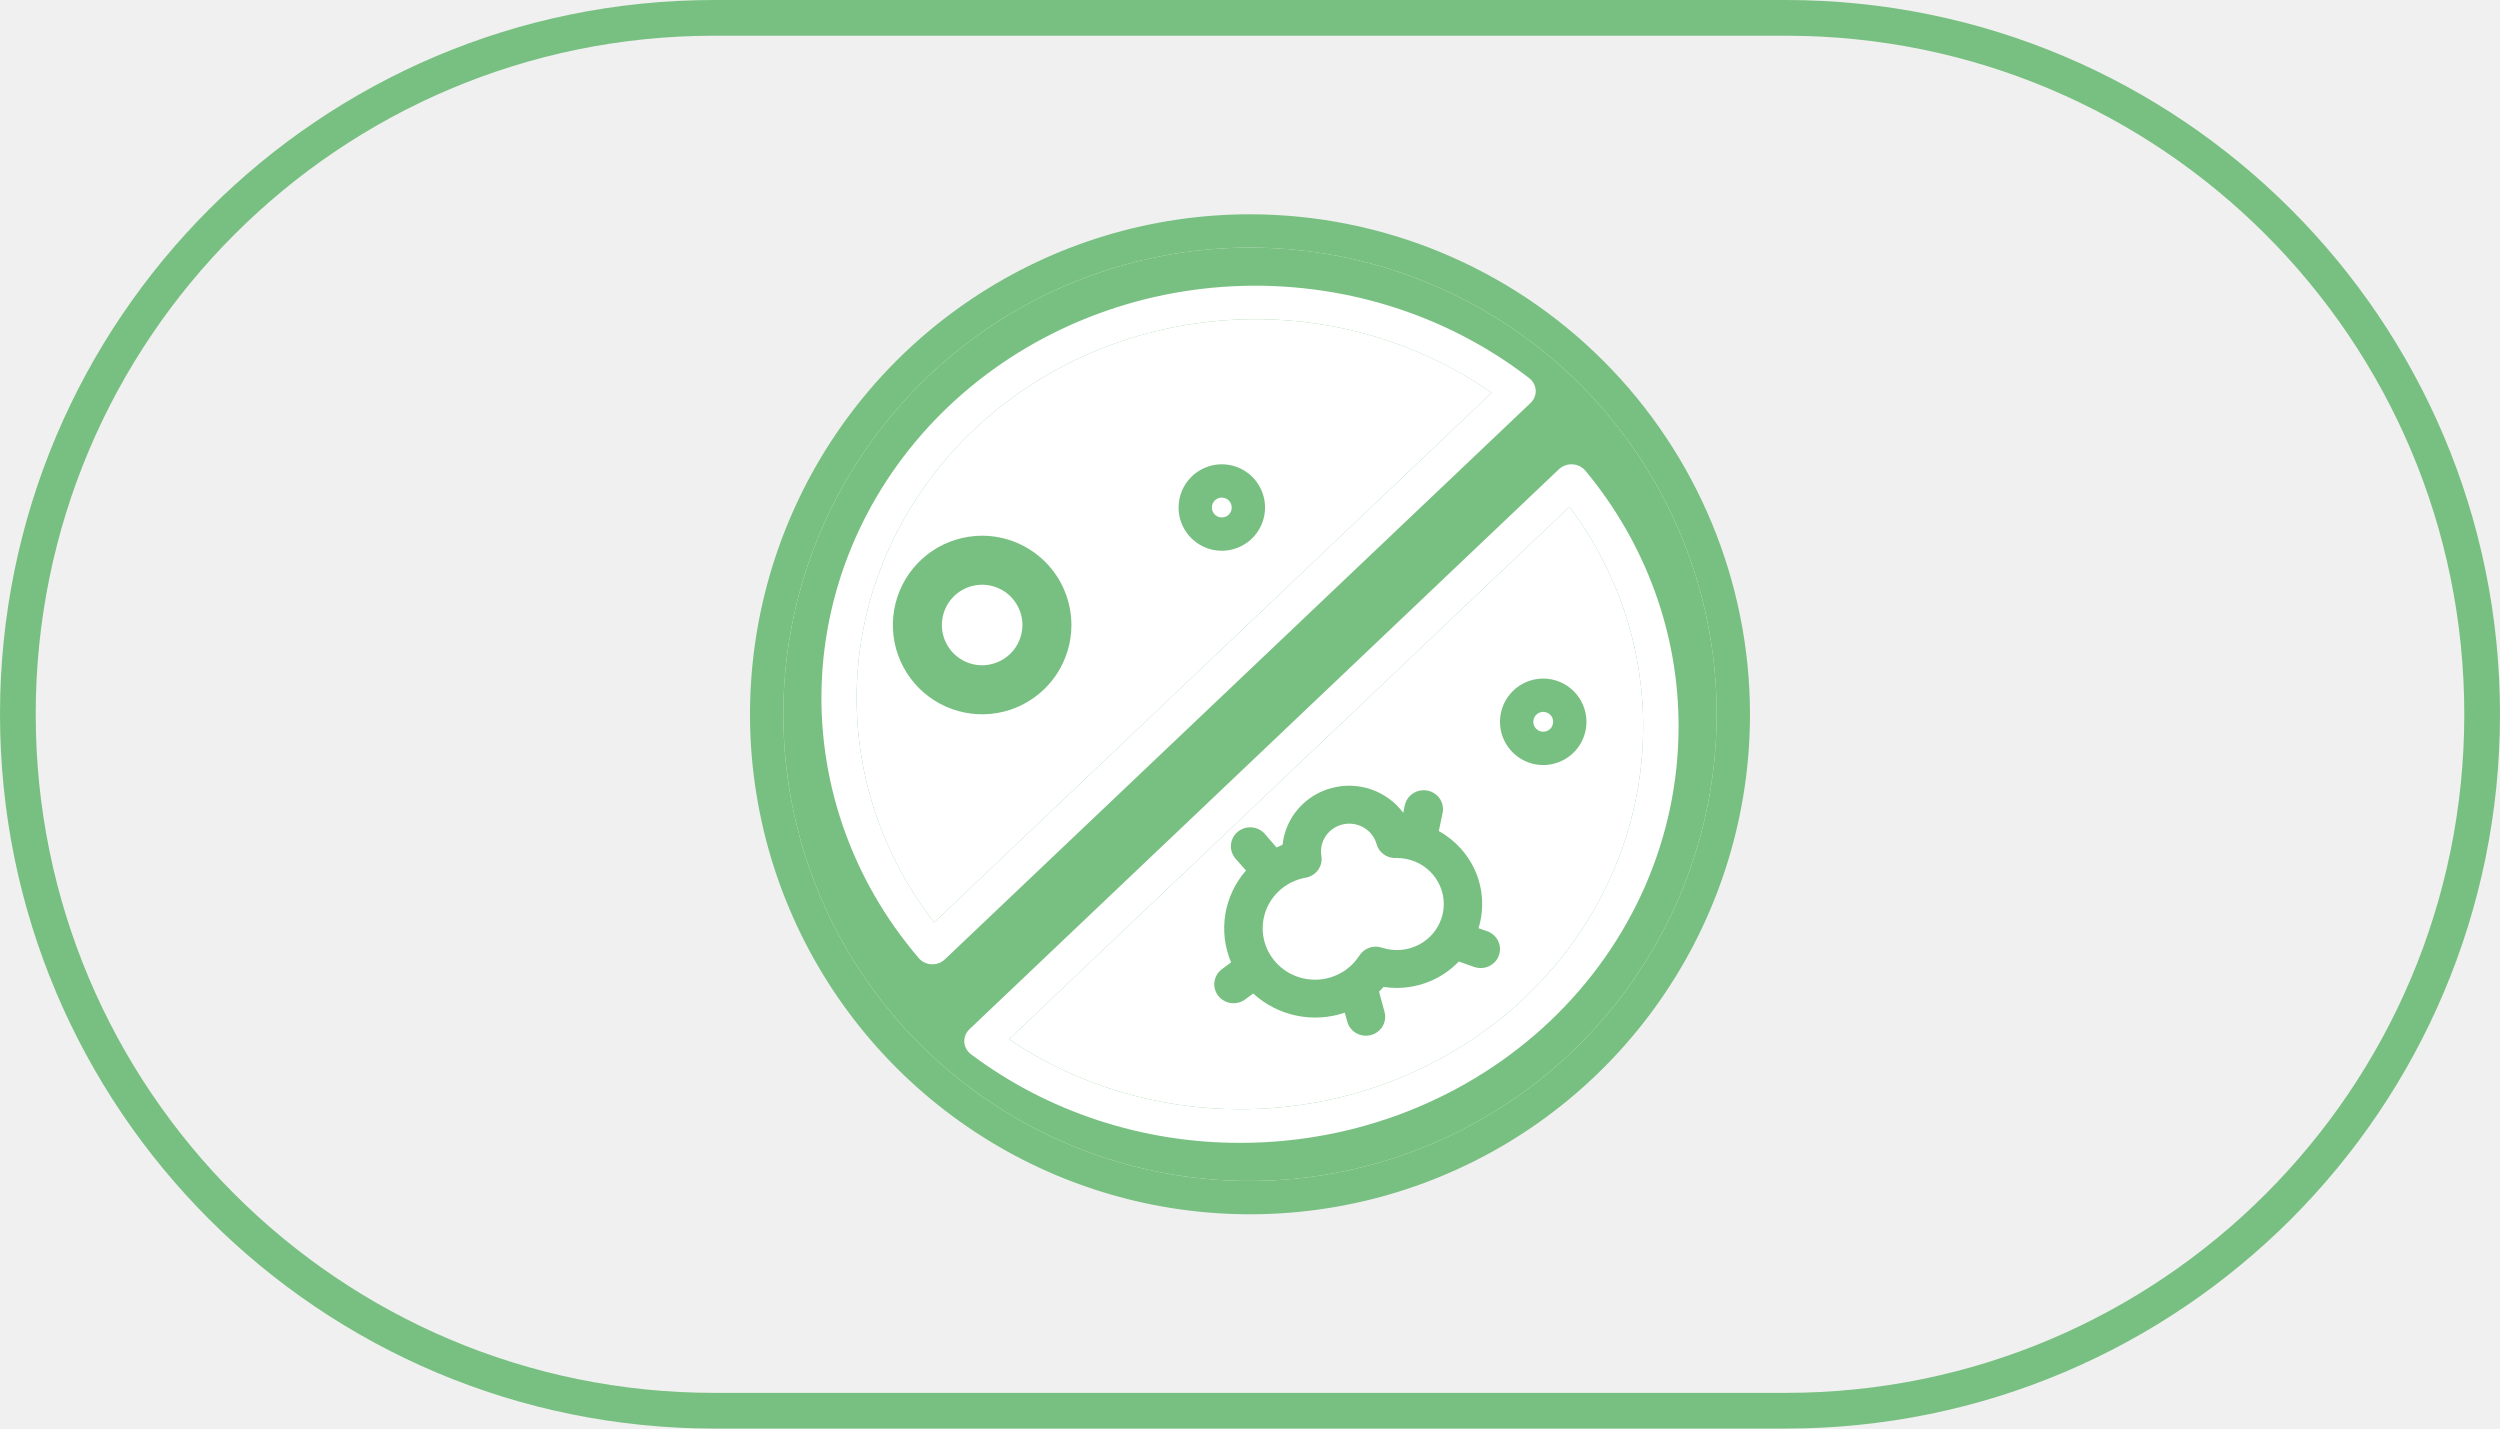
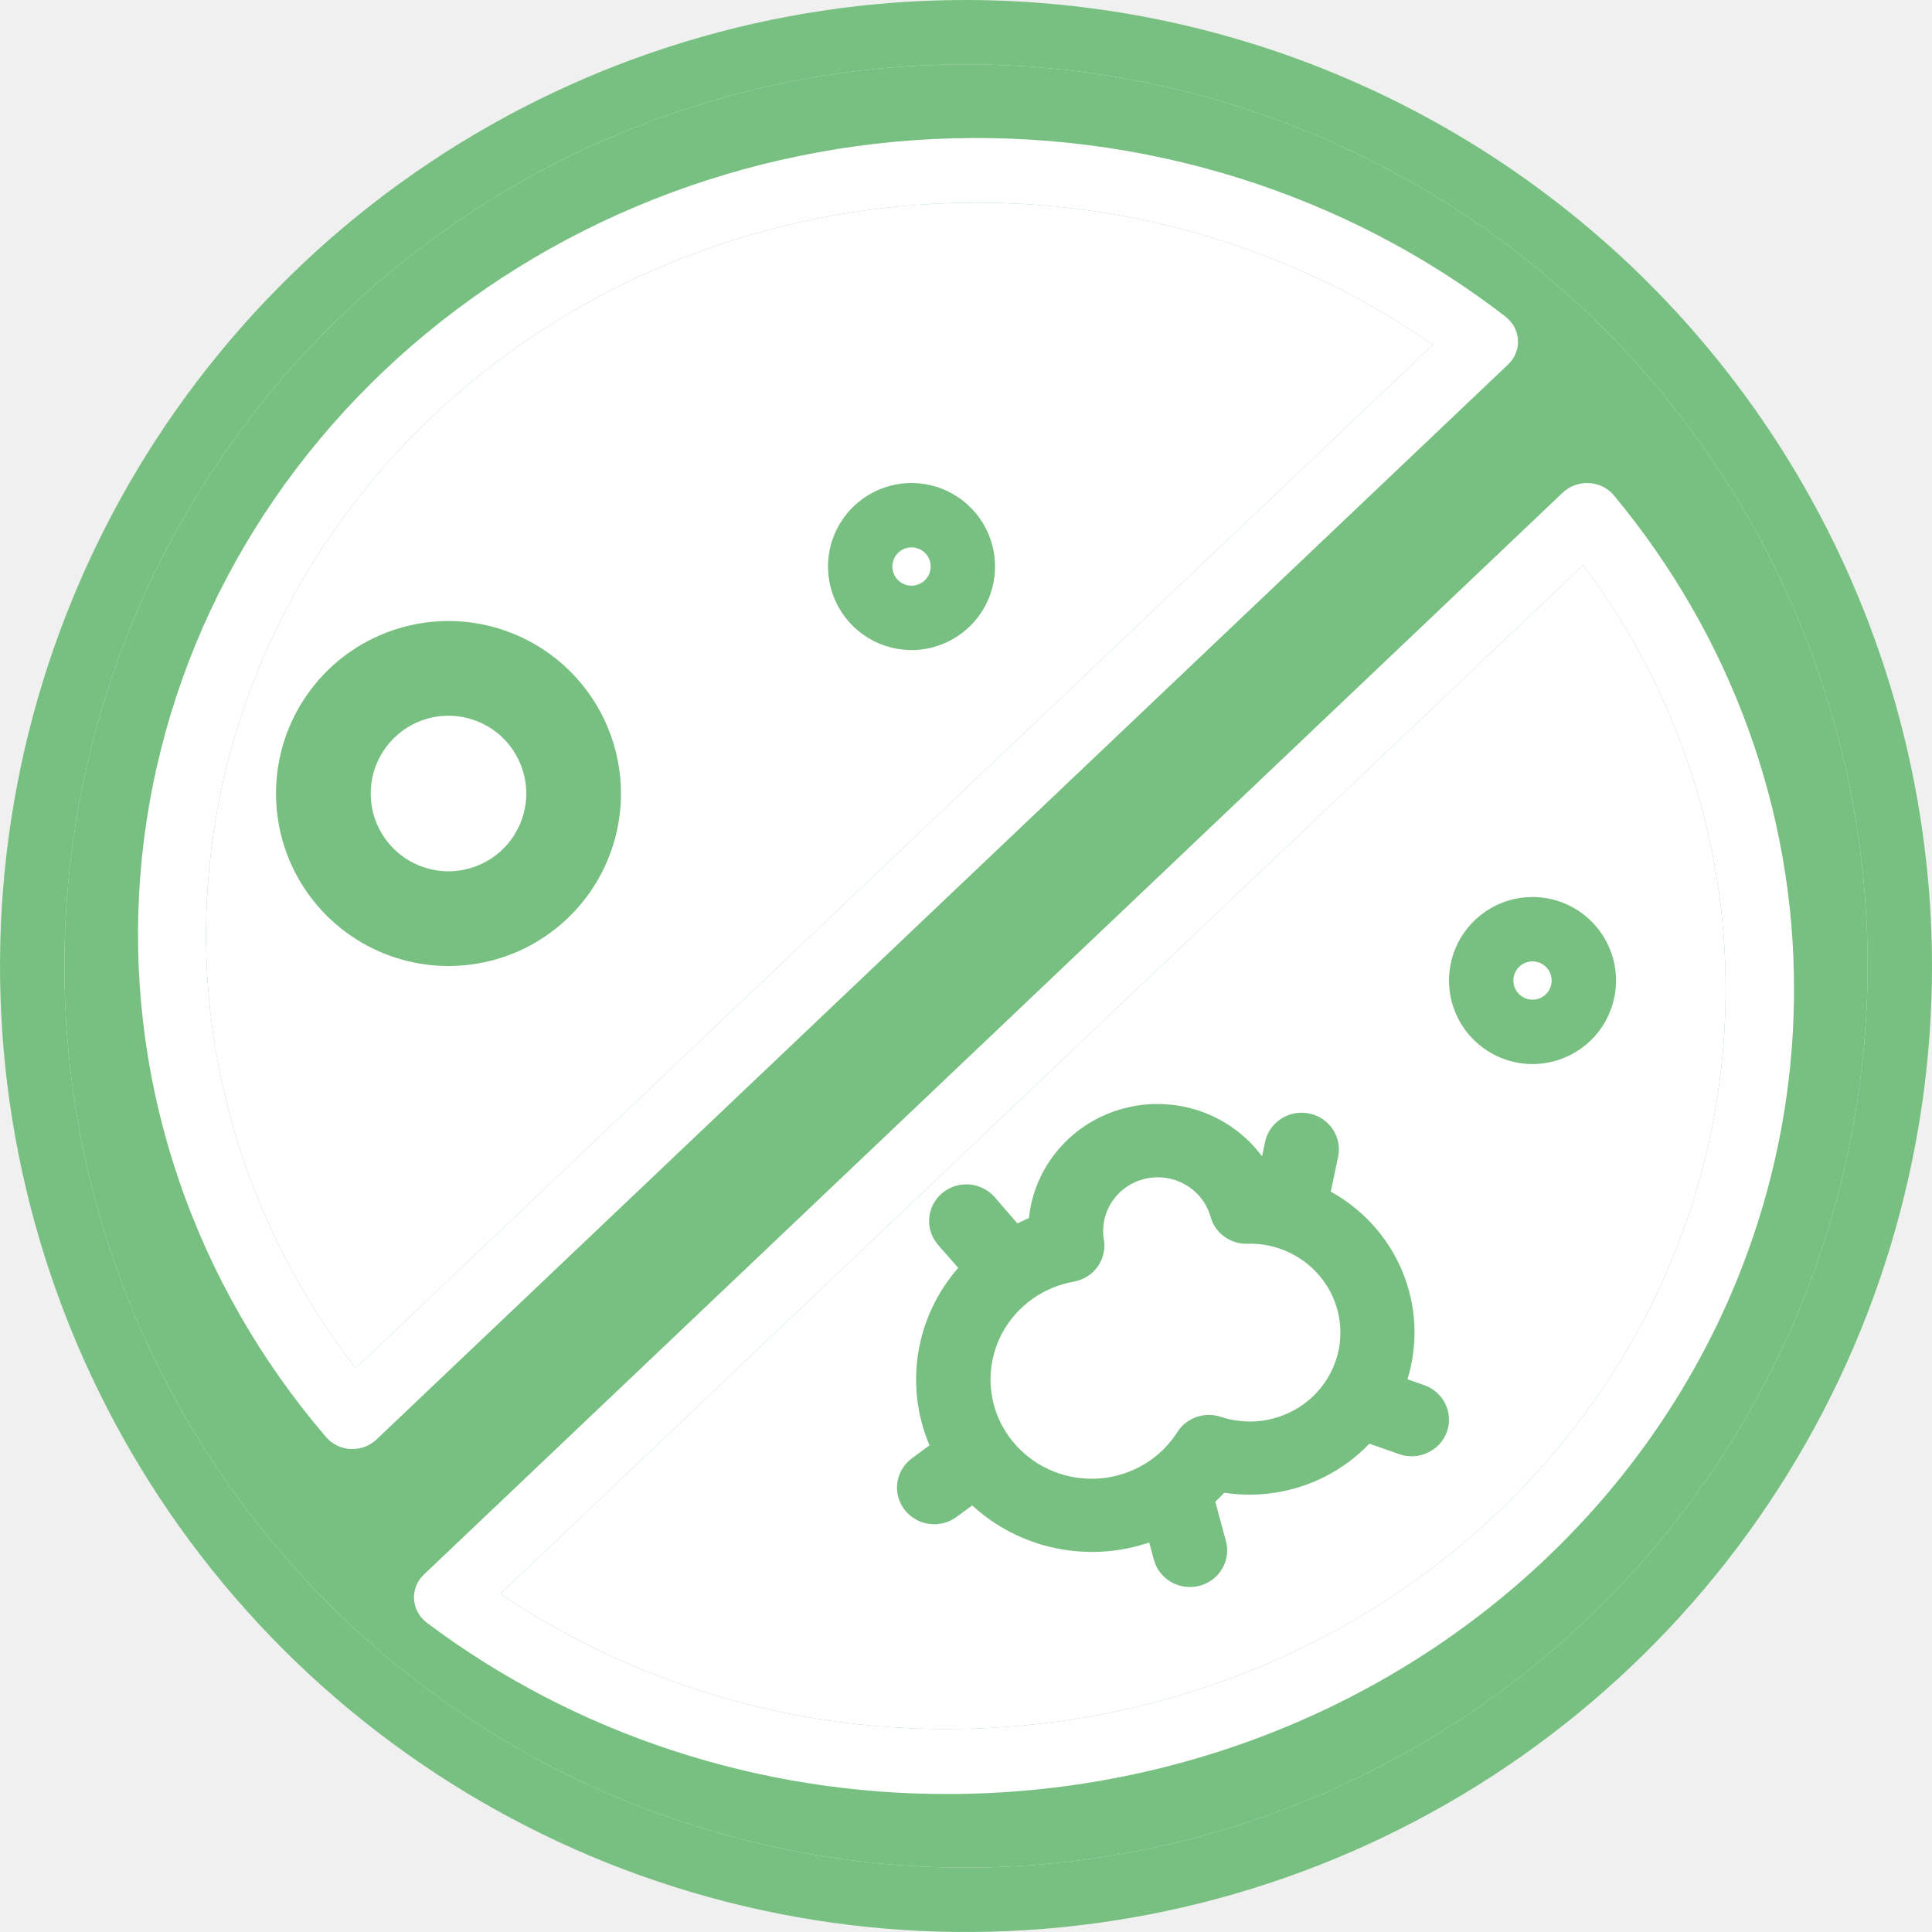
- <svg xmlns="http://www.w3.org/2000/svg" width="70" height="40" viewBox="0 0 70 40" fill="none">
-   <rect x="0.5" y="0.5" width="69" height="39" rx="19.5" stroke="#78C081" />
-   <path d="M35 6C32.231 6 29.524 6.821 27.222 8.36C24.919 9.898 23.125 12.084 22.066 14.643C21.006 17.201 20.729 20.016 21.269 22.731C21.809 25.447 23.143 27.942 25.101 29.9C27.058 31.858 29.553 33.191 32.269 33.731C34.984 34.271 37.799 33.994 40.358 32.934C42.916 31.875 45.102 30.08 46.64 27.778C48.179 25.476 49 22.769 49 20C48.996 16.288 47.519 12.73 44.895 10.105C42.27 7.48 38.711 6.004 35 6ZM35 33.067C32.415 33.067 29.889 32.301 27.74 30.865C25.591 29.429 23.916 27.388 22.927 25.001C21.939 22.613 21.68 19.986 22.184 17.451C22.688 14.916 23.933 12.588 25.76 10.76C27.587 8.933 29.916 7.688 32.451 7.184C34.985 6.68 37.613 6.939 40 7.928C42.388 8.917 44.429 10.591 45.865 12.74C47.3 14.889 48.067 17.416 48.067 20C48.063 23.465 46.685 26.786 44.235 29.236C41.785 31.685 38.464 33.063 35 33.067Z" fill="#78C081" />
-   <path d="M35 33.067C32.415 33.067 29.889 32.301 27.74 30.865C25.591 29.429 23.916 27.388 22.927 25.001C21.939 22.613 21.68 19.986 22.184 17.451C22.688 14.916 23.933 12.588 25.76 10.76C27.587 8.933 29.916 7.688 32.451 7.184C34.985 6.68 37.613 6.939 40 7.928C42.388 8.917 44.429 10.591 45.865 12.74C47.3 14.889 48.067 17.416 48.067 20C48.063 23.465 46.685 26.786 44.235 29.236C41.785 31.685 38.464 33.063 35 33.067Z" fill="#78C081" />
-   <path d="M26.155 25.828C24.574 23.785 23.816 21.271 24.018 18.742C24.22 16.214 25.369 13.838 27.256 12.044C29.144 10.251 31.645 9.16 34.307 8.968C36.969 8.775 39.615 9.496 41.766 10.997L26.155 25.828Z" fill="white" />
-   <path fill-rule="evenodd" clip-rule="evenodd" d="M42.999 10.928C42.996 10.863 42.978 10.799 42.947 10.74C42.916 10.682 42.872 10.631 42.819 10.589C40.486 8.786 37.532 7.869 34.528 8.015C31.525 8.161 28.685 9.361 26.558 11.381C24.432 13.401 23.17 16.099 23.016 18.953C22.862 21.806 23.828 24.612 25.726 26.828C25.77 26.879 25.824 26.921 25.885 26.95C25.947 26.98 26.014 26.997 26.082 27H26.107C26.172 27 26.236 26.988 26.295 26.965C26.355 26.941 26.409 26.907 26.455 26.863L42.856 11.283C42.905 11.236 42.943 11.181 42.967 11.12C42.992 11.059 43.003 10.993 42.999 10.928ZM24.018 18.742C23.816 21.271 24.574 23.785 26.155 25.828L41.766 10.997C39.615 9.496 36.969 8.775 34.307 8.968C31.645 9.16 29.144 10.251 27.256 12.044C25.369 13.838 24.22 16.214 24.018 18.742Z" fill="white" />
-   <path d="M34.745 31.058C32.418 31.066 30.147 30.38 28.252 29.099L43.945 14.19C45.294 15.991 46.016 18.147 46.008 20.358C46.005 23.195 44.817 25.915 42.706 27.921C40.594 29.927 37.731 31.055 34.745 31.058Z" fill="white" />
-   <path fill-rule="evenodd" clip-rule="evenodd" d="M44.391 13.18C44.347 13.128 44.293 13.085 44.231 13.054C44.169 13.023 44.1 13.005 44.03 13.001C43.96 12.997 43.89 13.008 43.825 13.031C43.76 13.055 43.7 13.091 43.65 13.138L27.145 28.818C27.096 28.865 27.057 28.921 27.032 28.983C27.007 29.046 26.997 29.112 27.001 29.179C27.005 29.245 27.024 29.31 27.057 29.369C27.089 29.428 27.135 29.48 27.19 29.521C29.341 31.135 32.004 32.008 34.745 32C37.994 31.997 41.109 30.769 43.407 28.586C45.704 26.404 46.996 23.444 47 20.358C47.008 17.754 46.089 15.224 44.391 13.18ZM28.252 29.099C30.147 30.38 32.418 31.066 34.745 31.058C37.731 31.055 40.594 29.927 42.706 27.921C44.817 25.915 46.005 23.195 46.008 20.358C46.016 18.147 45.294 15.991 43.945 14.19L28.252 29.099Z" fill="white" />
-   <path d="M33 14.211C33 14.45 33.071 14.684 33.204 14.883C33.337 15.082 33.526 15.237 33.747 15.329C33.968 15.421 34.212 15.445 34.447 15.398C34.681 15.351 34.897 15.236 35.066 15.067C35.236 14.897 35.351 14.682 35.398 14.447C35.444 14.212 35.421 13.969 35.329 13.747C35.237 13.526 35.082 13.337 34.883 13.204C34.684 13.071 34.45 13 34.211 13C33.89 13 33.582 13.128 33.355 13.355C33.128 13.582 33 13.89 33 14.211ZM34.488 14.211C34.488 14.265 34.472 14.319 34.441 14.365C34.411 14.411 34.367 14.446 34.317 14.467C34.266 14.488 34.21 14.494 34.156 14.483C34.102 14.472 34.053 14.446 34.014 14.407C33.975 14.368 33.949 14.319 33.938 14.265C33.927 14.211 33.933 14.155 33.954 14.104C33.975 14.054 34.01 14.01 34.056 13.98C34.102 13.949 34.155 13.933 34.21 13.933C34.284 13.933 34.355 13.962 34.407 14.014C34.459 14.066 34.488 14.137 34.488 14.211V14.211Z" fill="#78C081" />
-   <path d="M43.211 19C42.971 19 42.737 19.071 42.538 19.204C42.339 19.337 42.184 19.526 42.092 19.747C42.001 19.969 41.977 20.212 42.023 20.447C42.07 20.682 42.185 20.897 42.355 21.067C42.524 21.236 42.74 21.351 42.974 21.398C43.209 21.445 43.453 21.421 43.674 21.329C43.895 21.237 44.084 21.082 44.217 20.883C44.35 20.684 44.421 20.45 44.421 20.211C44.421 19.89 44.293 19.582 44.066 19.355C43.839 19.128 43.532 19 43.211 19V19ZM43.211 20.488C43.156 20.488 43.102 20.472 43.056 20.441C43.011 20.411 42.975 20.367 42.954 20.317C42.933 20.266 42.927 20.21 42.938 20.156C42.949 20.102 42.975 20.053 43.014 20.014C43.053 19.975 43.103 19.949 43.157 19.938C43.21 19.927 43.266 19.933 43.317 19.954C43.368 19.975 43.411 20.011 43.442 20.056C43.472 20.102 43.488 20.156 43.488 20.211C43.488 20.284 43.459 20.355 43.407 20.407C43.355 20.459 43.284 20.488 43.211 20.488V20.488Z" fill="#78C081" />
-   <path d="M27.5 15C27.006 15 26.522 15.147 26.111 15.421C25.7 15.696 25.38 16.087 25.19 16.543C25.001 17 24.952 17.503 25.048 17.988C25.145 18.473 25.383 18.918 25.732 19.268C26.082 19.617 26.527 19.856 27.012 19.952C27.497 20.049 28 19.999 28.457 19.81C28.913 19.621 29.304 19.3 29.579 18.889C29.853 18.478 30 17.995 30 17.5C29.999 16.837 29.736 16.202 29.267 15.733C28.798 15.264 28.163 15.001 27.5 15V15ZM27.5 18.628C27.277 18.628 27.059 18.561 26.874 18.438C26.688 18.314 26.544 18.138 26.458 17.932C26.373 17.726 26.351 17.499 26.394 17.28C26.438 17.061 26.545 16.86 26.703 16.703C26.86 16.545 27.061 16.438 27.28 16.394C27.499 16.351 27.725 16.373 27.931 16.459C28.137 16.544 28.314 16.688 28.437 16.874C28.561 17.059 28.628 17.277 28.628 17.5C28.627 17.799 28.508 18.086 28.297 18.297C28.085 18.508 27.799 18.627 27.5 18.628V18.628Z" fill="#78C081" />
-   <path d="M41.64 26.074L41.398 25.99C41.556 25.48 41.531 24.933 41.329 24.438C41.127 23.944 40.759 23.531 40.287 23.27L40.393 22.764C40.422 22.627 40.394 22.483 40.315 22.365C40.236 22.248 40.113 22.166 39.973 22.137C39.832 22.109 39.686 22.136 39.567 22.214C39.447 22.291 39.363 22.412 39.334 22.55L39.291 22.759C39.068 22.458 38.757 22.23 38.399 22.105C38.041 21.981 37.654 21.966 37.287 22.064C36.921 22.16 36.593 22.364 36.348 22.649C36.102 22.933 35.95 23.283 35.912 23.654C35.854 23.676 35.801 23.706 35.745 23.731L35.414 23.348C35.32 23.242 35.188 23.177 35.045 23.166C34.903 23.156 34.762 23.201 34.654 23.292C34.545 23.384 34.478 23.513 34.467 23.653C34.455 23.793 34.501 23.932 34.593 24.039L34.887 24.375C34.582 24.724 34.382 25.149 34.308 25.604C34.235 26.058 34.291 26.523 34.471 26.947L34.216 27.135C34.102 27.22 34.026 27.345 34.005 27.485C33.985 27.624 34.022 27.766 34.108 27.878C34.194 27.991 34.322 28.065 34.464 28.085C34.606 28.105 34.75 28.069 34.864 27.984L35.09 27.818C35.428 28.128 35.845 28.343 36.297 28.437C36.749 28.532 37.219 28.503 37.655 28.355L37.723 28.605C37.759 28.741 37.849 28.857 37.973 28.928C38.097 28.999 38.245 29.018 38.383 28.983C38.522 28.947 38.64 28.858 38.712 28.736C38.784 28.615 38.804 28.47 38.767 28.334L38.613 27.764C38.657 27.721 38.701 27.68 38.741 27.634C38.863 27.652 38.986 27.662 39.109 27.662C39.434 27.662 39.756 27.596 40.055 27.469C40.354 27.342 40.623 27.156 40.846 26.923L41.279 27.075C41.346 27.098 41.417 27.108 41.488 27.105C41.559 27.101 41.628 27.084 41.692 27.053C41.756 27.023 41.814 26.981 41.861 26.93C41.909 26.878 41.945 26.817 41.969 26.752C41.993 26.686 42.003 26.616 41.999 26.547C41.995 26.477 41.978 26.409 41.947 26.346C41.917 26.283 41.874 26.227 41.821 26.18C41.768 26.133 41.707 26.097 41.64 26.074L41.64 26.074ZM39.108 26.601C38.967 26.601 38.826 26.578 38.692 26.534C38.577 26.495 38.453 26.497 38.339 26.537C38.224 26.577 38.127 26.654 38.063 26.755C37.964 26.91 37.836 27.046 37.685 27.154C37.681 27.157 37.677 27.16 37.673 27.163C37.494 27.288 37.289 27.372 37.072 27.41C36.856 27.447 36.633 27.435 36.422 27.377C36.211 27.318 36.015 27.213 35.85 27.07C35.686 26.927 35.556 26.75 35.471 26.551C35.385 26.352 35.346 26.137 35.357 25.922C35.368 25.706 35.428 25.495 35.532 25.306C35.637 25.116 35.784 24.952 35.962 24.825C36.14 24.699 36.345 24.613 36.561 24.575C36.7 24.55 36.824 24.473 36.906 24.36C36.988 24.246 37.021 24.106 36.999 23.969C36.965 23.772 37.01 23.57 37.124 23.404C37.238 23.239 37.413 23.123 37.611 23.08C37.81 23.038 38.018 23.072 38.191 23.176C38.365 23.279 38.492 23.445 38.545 23.637C38.576 23.749 38.644 23.848 38.738 23.918C38.832 23.988 38.947 24.026 39.065 24.026C39.075 24.026 39.096 24.026 39.118 24.024C39.466 24.025 39.799 24.162 40.044 24.404C40.29 24.647 40.427 24.975 40.426 25.317C40.425 25.659 40.285 25.986 40.039 26.227C39.792 26.468 39.458 26.603 39.11 26.602L39.108 26.601Z" fill="#78C081" />
+ <svg xmlns="http://www.w3.org/2000/svg" width="28" height="28" viewBox="0 0 28 28" fill="none">
+   <path d="M14 0C11.231 5.27133e-05 8.524 0.821 6.222 2.36C3.92 3.898 2.125 6.084 1.066 8.643C0.006 11.201 -0.271 14.016 0.269 16.731C0.809 19.447 2.143 21.942 4.101 23.9C6.059 25.858 8.553 27.191 11.269 27.731C13.985 28.271 16.799 27.994 19.358 26.934C21.916 25.875 24.102 24.08 25.64 21.778C27.179 19.476 28 16.769 28 14C27.996 10.288 26.519 6.73 23.895 4.105C21.27 1.48 17.711 0.004 14 0ZM14 27.067C11.415 27.067 8.889 26.301 6.74 24.865C4.591 23.429 2.916 21.388 1.927 19.001C0.938 16.613 0.68 13.986 1.184 11.451C1.688 8.916 2.933 6.588 4.76 4.76C6.588 2.933 8.916 1.688 11.451 1.184C13.985 0.68 16.613 0.939 19 1.928C21.388 2.917 23.429 4.592 24.865 6.74C26.3 8.889 27.067 11.416 27.067 14C27.063 17.465 25.685 20.786 23.235 23.236C20.785 25.685 17.464 27.064 14 27.067Z" fill="#78C081" />
+   <path d="M14 27.067C11.415 27.067 8.889 26.301 6.74 24.865C4.591 23.429 2.916 21.388 1.927 19.001C0.938 16.613 0.68 13.986 1.184 11.451C1.688 8.916 2.933 6.588 4.76 4.76C6.588 2.933 8.916 1.688 11.451 1.184C13.985 0.68 16.613 0.939 19 1.928C21.388 2.917 23.429 4.592 24.865 6.74C26.3 8.889 27.067 11.416 27.067 14C27.063 17.465 25.685 20.786 23.235 23.236C20.785 25.685 17.464 27.064 14 27.067Z" fill="#78C081" />
+   <path d="M5.155 19.828C3.574 17.785 2.816 15.271 3.018 12.742C3.22 10.214 4.369 7.838 6.256 6.044C8.144 4.251 10.645 3.16 13.307 2.968C15.969 2.775 18.615 3.496 20.766 4.997L5.155 19.828Z" fill="white" />
+   <path fill-rule="evenodd" clip-rule="evenodd" d="M21.999 4.928C21.996 4.863 21.978 4.799 21.947 4.74C21.916 4.682 21.872 4.631 21.819 4.589C19.486 2.786 16.532 1.869 13.528 2.015C10.525 2.161 7.685 3.361 5.558 5.381C3.432 7.401 2.17 10.099 2.016 12.953C1.862 15.806 2.828 18.612 4.726 20.828C4.77 20.879 4.824 20.921 4.885 20.95C4.946 20.98 5.014 20.997 5.082 21H5.107C5.172 21 5.236 20.988 5.295 20.965C5.355 20.941 5.409 20.907 5.455 20.863L21.856 5.283C21.905 5.236 21.943 5.181 21.967 5.12C21.992 5.059 22.003 4.993 21.999 4.928ZM3.018 12.742C2.816 15.271 3.574 17.785 5.155 19.828L20.766 4.997C18.615 3.496 15.969 2.775 13.307 2.968C10.645 3.16 8.144 4.251 6.256 6.044C4.369 7.838 3.22 10.214 3.018 12.742Z" fill="white" />
+   <path d="M13.745 25.058C11.418 25.066 9.147 24.38 7.251 23.099L22.945 8.19C24.294 9.991 25.016 12.147 25.009 14.358C25.005 17.195 23.817 19.915 21.706 21.921C19.594 23.927 16.731 25.055 13.745 25.058Z" fill="white" />
+   <path fill-rule="evenodd" clip-rule="evenodd" d="M23.39 7.18C23.347 7.128 23.293 7.085 23.231 7.054C23.169 7.023 23.1 7.005 23.03 7.001C22.96 6.997 22.89 7.008 22.825 7.031C22.759 7.055 22.7 7.091 22.65 7.138L6.145 22.818C6.096 22.865 6.057 22.921 6.032 22.983C6.007 23.046 5.997 23.112 6.001 23.179C6.005 23.245 6.024 23.31 6.057 23.369C6.089 23.428 6.135 23.48 6.19 23.521C8.341 25.135 11.004 26.008 13.745 26C16.994 25.997 20.109 24.769 22.407 22.586C24.704 20.404 25.996 17.444 26 14.358C26.009 11.754 25.089 9.224 23.39 7.18ZM7.251 23.099C9.147 24.38 11.418 25.066 13.745 25.058C16.731 25.055 19.594 23.927 21.706 21.921C23.817 19.915 25.005 17.195 25.009 14.358C25.016 12.147 24.294 9.991 22.945 8.19L7.251 23.099Z" fill="white" />
+   <path d="M12 8.211C12 8.45 12.071 8.684 12.204 8.883C12.337 9.082 12.526 9.237 12.747 9.329C12.969 9.421 13.212 9.445 13.447 9.398C13.681 9.351 13.897 9.236 14.066 9.067C14.236 8.897 14.351 8.682 14.398 8.447C14.444 8.212 14.421 7.969 14.329 7.747C14.237 7.526 14.082 7.337 13.883 7.204C13.684 7.071 13.45 7 13.21 7C12.89 7 12.582 7.128 12.355 7.355C12.128 7.582 12 7.89 12 8.211ZM13.488 8.211C13.488 8.266 13.472 8.319 13.441 8.365C13.411 8.411 13.367 8.446 13.317 8.467C13.266 8.488 13.21 8.494 13.156 8.483C13.102 8.472 13.053 8.446 13.014 8.407C12.975 8.368 12.949 8.319 12.938 8.265C12.927 8.211 12.933 8.155 12.954 8.104C12.975 8.054 13.01 8.01 13.056 7.98C13.102 7.949 13.155 7.933 13.21 7.933C13.284 7.933 13.354 7.962 13.407 8.014C13.459 8.066 13.488 8.137 13.488 8.211Z" fill="#78C081" />
+   <path d="M22.21 13C21.971 13 21.737 13.071 21.538 13.204C21.339 13.337 21.184 13.526 21.092 13.747C21 13.969 20.977 14.212 21.023 14.447C21.07 14.682 21.185 14.897 21.355 15.067C21.524 15.236 21.74 15.351 21.974 15.398C22.209 15.445 22.453 15.421 22.674 15.329C22.895 15.237 23.084 15.082 23.217 14.883C23.35 14.684 23.421 14.45 23.421 14.211C23.421 13.89 23.293 13.582 23.066 13.355C22.839 13.128 22.532 13 22.21 13ZM22.21 14.488C22.156 14.488 22.102 14.472 22.056 14.441C22.011 14.411 21.975 14.367 21.954 14.317C21.933 14.266 21.927 14.21 21.938 14.156C21.949 14.102 21.975 14.053 22.014 14.014C22.053 13.975 22.103 13.949 22.157 13.938C22.21 13.927 22.266 13.933 22.317 13.954C22.368 13.975 22.411 14.011 22.442 14.056C22.472 14.102 22.488 14.156 22.488 14.211C22.488 14.284 22.459 14.355 22.407 14.407C22.355 14.459 22.284 14.488 22.21 14.488Z" fill="#78C081" />
+   <path d="M6.5 9C6.006 9 5.522 9.147 5.111 9.421C4.7 9.696 4.38 10.087 4.19 10.543C4.001 11 3.952 11.503 4.048 11.988C4.144 12.473 4.383 12.918 4.732 13.268C5.082 13.617 5.527 13.856 6.012 13.952C6.497 14.049 7 13.999 7.457 13.81C7.914 13.621 8.304 13.3 8.579 12.889C8.853 12.478 9 11.995 9 11.5C8.999 10.837 8.736 10.202 8.267 9.733C7.798 9.264 7.163 9.001 6.5 9ZM6.5 12.628C6.277 12.628 6.059 12.561 5.874 12.438C5.688 12.314 5.544 12.138 5.458 11.932C5.373 11.726 5.351 11.499 5.394 11.28C5.438 11.061 5.545 10.861 5.703 10.703C5.86 10.545 6.061 10.438 6.28 10.394C6.499 10.351 6.725 10.373 6.931 10.459C7.137 10.544 7.314 10.688 7.437 10.874C7.561 11.059 7.627 11.277 7.627 11.5C7.627 11.799 7.508 12.086 7.297 12.297C7.086 12.508 6.799 12.627 6.5 12.628Z" fill="#78C081" />
+   <path d="M20.64 20.074L20.398 19.99C20.555 19.48 20.531 18.933 20.329 18.438C20.127 17.944 19.759 17.531 19.287 17.27L19.393 16.764C19.422 16.627 19.394 16.483 19.315 16.365C19.236 16.248 19.113 16.166 18.973 16.137C18.832 16.109 18.686 16.136 18.567 16.214C18.447 16.291 18.363 16.412 18.334 16.55L18.291 16.759C18.068 16.458 17.757 16.23 17.399 16.105C17.041 15.981 16.654 15.966 16.287 16.064C15.921 16.16 15.593 16.364 15.348 16.649C15.102 16.933 14.95 17.283 14.912 17.654C14.854 17.676 14.801 17.706 14.745 17.731L14.414 17.348C14.32 17.242 14.188 17.177 14.045 17.166C13.903 17.156 13.762 17.201 13.654 17.292C13.545 17.384 13.478 17.513 13.467 17.653C13.455 17.793 13.501 17.932 13.593 18.039L13.887 18.375C13.582 18.724 13.382 19.149 13.308 19.604C13.235 20.058 13.291 20.523 13.471 20.947L13.216 21.135C13.101 21.22 13.026 21.345 13.005 21.485C12.985 21.624 13.022 21.766 13.108 21.878C13.194 21.991 13.322 22.065 13.464 22.085C13.606 22.105 13.75 22.069 13.864 21.984L14.09 21.818C14.428 22.128 14.845 22.343 15.297 22.437C15.749 22.532 16.219 22.503 16.655 22.355L16.723 22.605C16.759 22.741 16.849 22.857 16.973 22.928C17.097 22.999 17.244 23.018 17.383 22.983C17.522 22.947 17.64 22.858 17.712 22.736C17.784 22.615 17.804 22.47 17.767 22.334L17.613 21.764C17.657 21.721 17.701 21.68 17.741 21.634C17.863 21.652 17.986 21.662 18.109 21.662C18.434 21.662 18.756 21.596 19.055 21.469C19.354 21.342 19.623 21.156 19.846 20.923L20.279 21.075C20.346 21.098 20.417 21.108 20.488 21.105C20.559 21.101 20.628 21.084 20.692 21.053C20.756 21.023 20.814 20.981 20.861 20.93C20.909 20.878 20.945 20.817 20.969 20.752C20.993 20.686 21.003 20.616 20.999 20.547C20.995 20.477 20.978 20.409 20.947 20.346C20.917 20.283 20.874 20.227 20.821 20.18C20.768 20.133 20.707 20.097 20.64 20.074L20.64 20.074ZM18.108 20.601C17.967 20.601 17.826 20.578 17.692 20.534C17.577 20.495 17.453 20.497 17.339 20.537C17.224 20.577 17.127 20.654 17.063 20.755C16.964 20.91 16.836 21.046 16.686 21.154C16.681 21.157 16.677 21.16 16.673 21.163C16.494 21.288 16.289 21.372 16.072 21.41C15.856 21.447 15.633 21.435 15.422 21.377C15.21 21.318 15.015 21.213 14.851 21.07C14.686 20.927 14.556 20.75 14.47 20.551C14.385 20.352 14.346 20.137 14.357 19.922C14.368 19.706 14.428 19.495 14.532 19.306C14.637 19.116 14.784 18.952 14.962 18.825C15.14 18.699 15.345 18.613 15.561 18.575C15.7 18.55 15.824 18.473 15.906 18.36C15.988 18.246 16.021 18.106 15.999 17.969C15.965 17.772 16.01 17.57 16.124 17.404C16.238 17.239 16.413 17.123 16.611 17.08C16.81 17.038 17.018 17.072 17.191 17.176C17.365 17.279 17.492 17.445 17.545 17.637C17.576 17.749 17.644 17.848 17.738 17.918C17.832 17.988 17.947 18.026 18.065 18.026C18.075 18.026 18.096 18.026 18.118 18.024C18.466 18.025 18.799 18.162 19.044 18.404C19.29 18.647 19.427 18.975 19.426 19.317C19.425 19.659 19.285 19.986 19.039 20.227C18.792 20.468 18.458 20.603 18.11 20.602L18.108 20.601Z" fill="#78C081" />
</svg>
